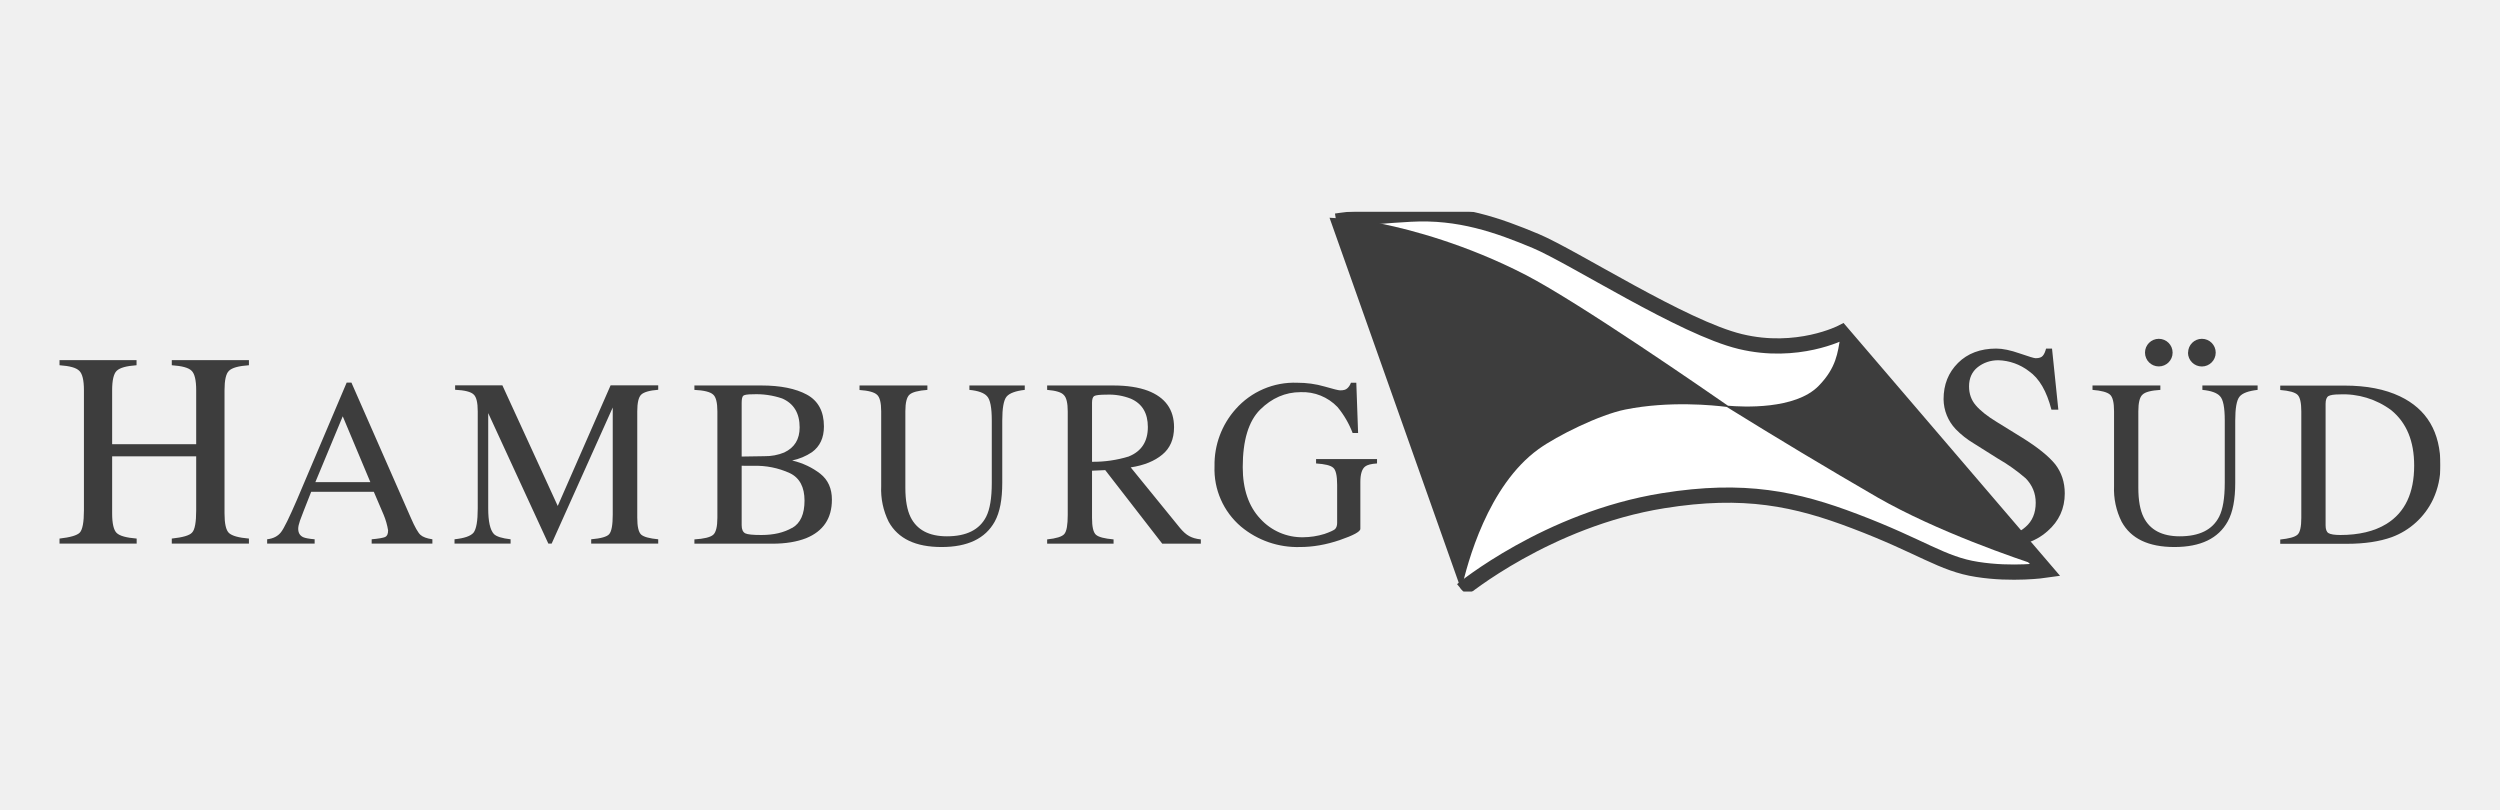
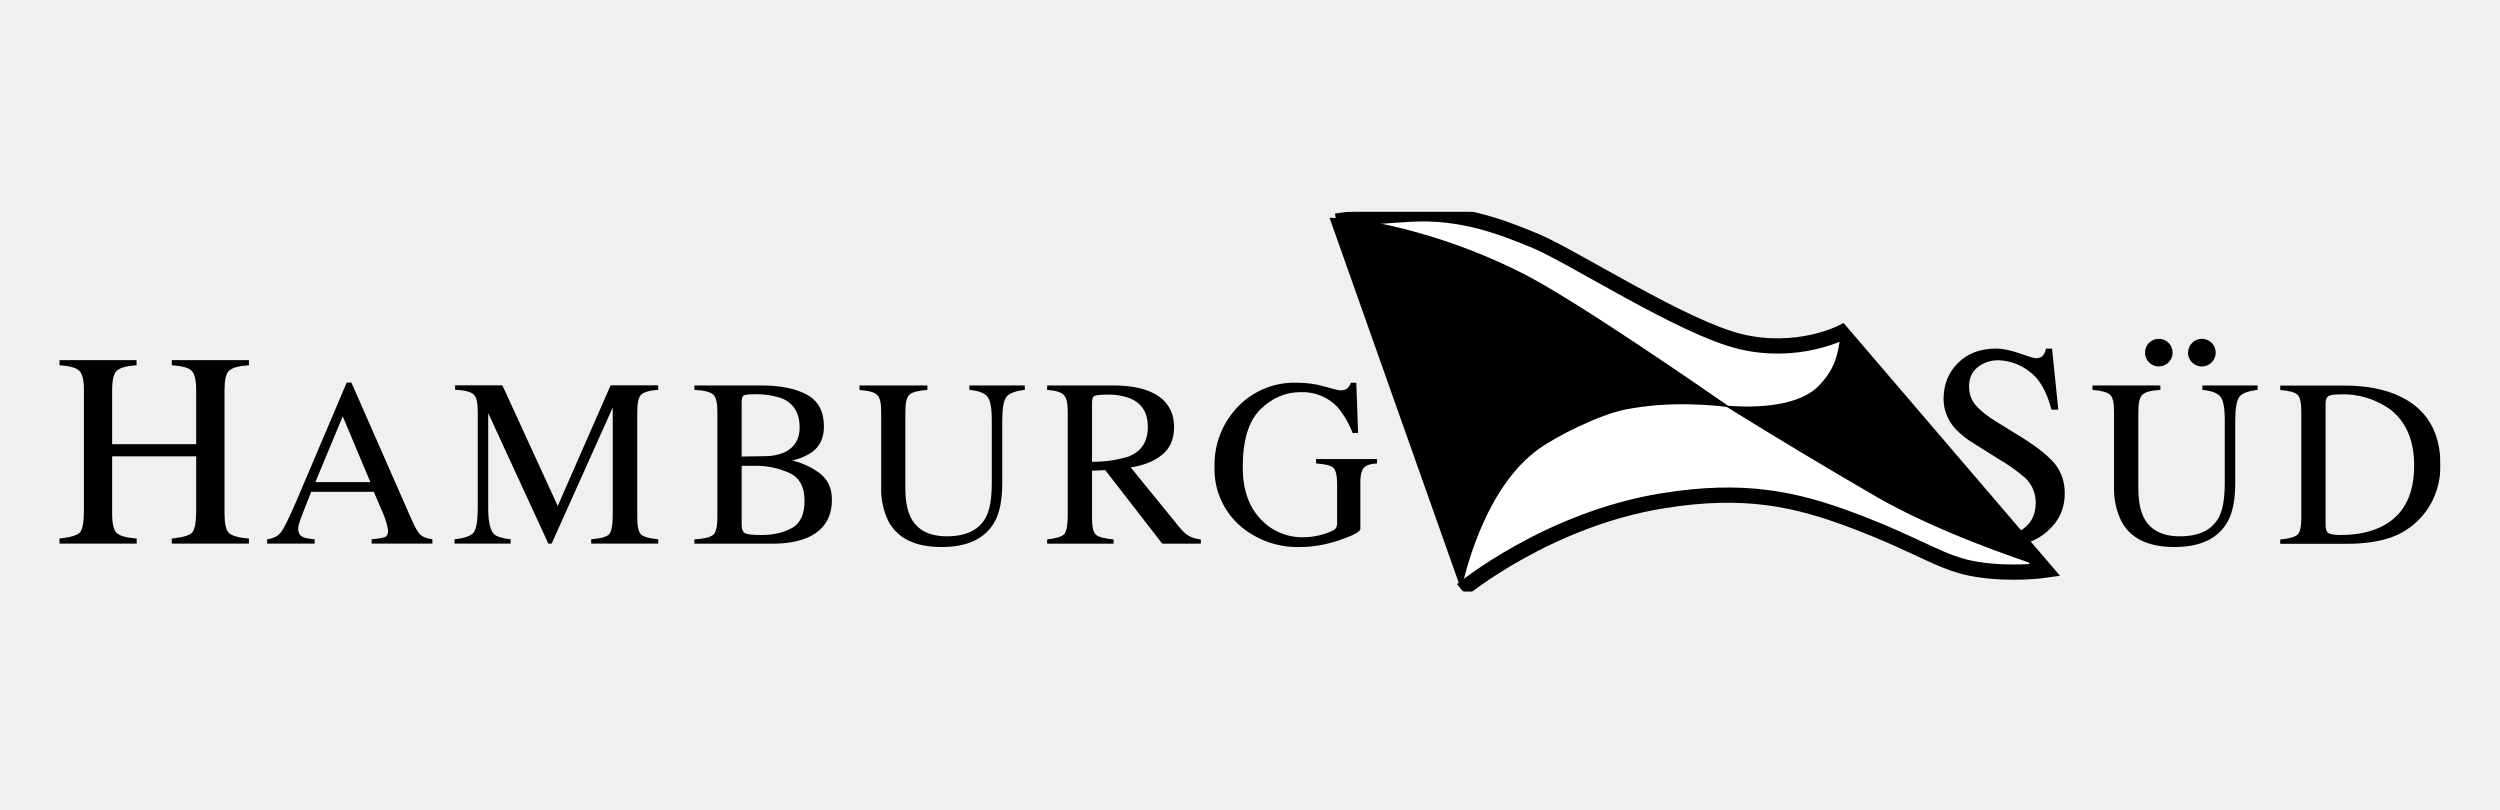
<svg xmlns="http://www.w3.org/2000/svg" width="210" height="68" fill="none">
  <g style="mix-blend-mode:plus-darker">
-     <path fill="#3D3D3D" d="M172 44.61a4.8 4.8 0 0 1-1.85 1.03l-.72-.9c.25-.13.5-.28.72-.48.57-.49.85-1.17.85-2.03 0-.79-.28-1.47-.84-2.05a15 15 0 0 0-2.34-1.66l-2.05-1.29a7.32 7.32 0 0 1-1.49-1.18 3.7 3.7 0 0 1-1.02-2.52c0-1.22.4-2.23 1.21-3.04.8-.8 1.88-1.21 3.21-1.21.55 0 1.21.14 1.98.41.78.27 1.22.4 1.33.4.3 0 .5-.07.61-.21.12-.14.2-.34.27-.6h.5l.53 5.13h-.58c-.4-1.55-1.02-2.63-1.9-3.24a4.42 4.42 0 0 0-2.56-.91c-.66 0-1.24.2-1.73.58-.49.39-.73.93-.73 1.62 0 .62.19 1.15.56 1.58.38.45.97.92 1.76 1.4l2.12 1.31c1.32.82 2.25 1.57 2.8 2.25.53.69.8 1.5.8 2.45 0 1.26-.48 2.32-1.44 3.16Z" />
+     <path fill="#000" d="M172 44.61a4.8 4.8 0 0 1-1.85 1.03l-.72-.9c.25-.13.5-.28.72-.48.57-.49.85-1.17.85-2.03 0-.79-.28-1.47-.84-2.05a15 15 0 0 0-2.34-1.66l-2.05-1.29a7.32 7.32 0 0 1-1.49-1.18 3.7 3.7 0 0 1-1.02-2.52c0-1.22.4-2.23 1.21-3.04.8-.8 1.88-1.21 3.21-1.21.55 0 1.21.14 1.98.41.78.27 1.22.4 1.33.4.3 0 .5-.07.61-.21.12-.14.2-.34.27-.6h.5l.53 5.13h-.58c-.4-1.55-1.02-2.63-1.9-3.24a4.42 4.42 0 0 0-2.56-.91c-.66 0-1.24.2-1.73.58-.49.39-.73.93-.73 1.62 0 .62.19 1.15.56 1.58.38.45.97.92 1.76 1.4l2.12 1.31c1.32.82 2.25 1.57 2.8 2.25.53.69.8 1.5.8 2.45 0 1.26-.48 2.32-1.44 3.16Z" />
    <path fill="#fff" fill-rule="evenodd" d="M122.8 49.56s7.18-5.94 16.9-7.5c6.83-1.1 11.16-.16 16.1 1.72 5.6 2.12 7.33 3.6 10.28 4.05 2.95.47 5.72.07 5.72.07l-17.1-19.97s-3.72 1.92-8.51.76c-4.8-1.15-14-7.1-17.18-8.44-3.18-1.33-6.43-2.49-10.53-2.26-4.1.23-6.24.58-6.24.58" clip-rule="evenodd" />
    <mask id="a" width="64" height="33" x="110" y="17" maskUnits="userSpaceOnUse" style="mask-type:luminance">
      <path fill="#fff" d="M110.25 17.79h63.7v31.9h-63.7V17.8Z" />
    </mask>
    <g mask="url(#a)">
-       <path stroke="#3D3D3D" stroke-width="1.28" d="M122.8 49.56s7.18-5.94 16.9-7.5c6.83-1.1 11.16-.16 16.1 1.72 5.6 2.12 7.33 3.6 10.28 4.05 2.95.47 5.72.07 5.72.07l-17.1-19.97s-3.72 1.92-8.51.76c-4.8-1.15-14-7.1-17.18-8.44-3.18-1.33-6.43-2.49-10.53-2.26-4.1.23-6.24.58-6.24.58" />
+       <path stroke="#000" stroke-width="1.28" d="M122.8 49.56s7.18-5.94 16.9-7.5c6.83-1.1 11.16-.16 16.1 1.72 5.6 2.12 7.33 3.6 10.28 4.05 2.95.47 5.72.07 5.72.07l-17.1-19.97s-3.72 1.92-8.51.76c-4.8-1.15-14-7.1-17.18-8.44-3.18-1.33-6.43-2.49-10.53-2.26-4.1.23-6.24.58-6.24.58" />
    </g>
-     <path fill="#3D3D3D" fill-rule="evenodd" d="M145.03 34.18c-1.1-.14-4.81-.52-8.5.22-2.15.43-5.74 2.2-7.3 3.33-4.25 3.08-5.98 9.55-6.48 11.83l-11.07-31.27c.82.04 2.66.17 4.43.52 2.37.48 7.07 1.71 12.06 4.29 4.5 2.33 15.33 9.84 16.98 10.98 1.24.11 5.65.34 7.61-1.66 1.52-1.55 1.6-2.84 1.82-4.01l.08-.53 16.94 19.76c-2.3-.74-8.89-3-13.86-5.84a481.94 481.94 0 0 1-12.7-7.62Z" clip-rule="evenodd" />
-     <path fill="#3D3D3D" d="M38.18 45.3c.83-.09 1.36-.27 1.6-.56.23-.3.35-.97.35-2.03v-8.16c0-.73-.11-1.2-.34-1.41-.23-.23-.75-.36-1.56-.4v-.37h3.97l4.65 10.13 4.44-10.13h4v.37c-.74.06-1.22.2-1.44.42-.21.21-.32.68-.32 1.39v8.93c0 .74.1 1.2.32 1.42.22.2.7.33 1.44.4v.36h-5.63v-.36c.81-.07 1.32-.21 1.51-.43.2-.23.3-.77.3-1.62v-9.02l-5.13 11.43h-.28L41.01 34.7v8c0 1.1.16 1.82.48 2.16.21.21.68.36 1.4.44v.36h-4.71M77.9 32.38v.37c-.77.06-1.27.19-1.5.4-.23.2-.35.67-.35 1.4v6.43c0 1.05.15 1.87.44 2.46.53 1.07 1.55 1.61 3.05 1.61 1.64 0 2.74-.55 3.3-1.65.31-.61.47-1.56.47-2.84v-5.23c0-1.09-.13-1.77-.4-2.05-.25-.28-.75-.46-1.48-.53v-.37h4.65v.37c-.78.09-1.29.28-1.53.57-.24.29-.36.96-.36 2.01v5.23c0 1.39-.2 2.47-.63 3.25-.79 1.43-2.28 2.14-4.47 2.14-2.18 0-3.65-.7-4.44-2.12a6.1 6.1 0 0 1-.63-3v-6.27c0-.74-.12-1.2-.35-1.4-.22-.21-.71-.35-1.47-.4v-.38" />
-     <path fill="#3D3D3D" fill-rule="evenodd" d="m31.11 40.5-2.32-5.53-2.3 5.53h4.62Zm-8.67 5.16v-.36c.52-.06.9-.26 1.16-.59.26-.33.7-1.24 1.34-2.72l4.18-9.85h.4l5 11.38c.33.76.6 1.23.8 1.41.2.18.53.3 1 .37v.36h-5.1v-.36c.58-.05.96-.12 1.13-.19.17-.08.25-.26.25-.56a5.8 5.8 0 0 0-.37-1.3l-.83-1.94h-5.26c-.52 1.32-.84 2.13-.94 2.42-.1.29-.15.51-.15.68 0 .35.14.58.41.71.17.08.5.14.97.18v.36M66.54 44.35c.7-.4 1.04-1.17 1.04-2.3 0-1.12-.4-1.9-1.22-2.3a6.8 6.8 0 0 0-3.1-.62h-.58l-.38-.01v5c0 .35.1.57.3.68.2.1.65.14 1.36.14 1.03 0 1.88-.2 2.58-.6Zm-8.21.96c.81-.05 1.33-.18 1.57-.38s.36-.69.36-1.44v-8.93c0-.74-.12-1.22-.36-1.42-.24-.22-.76-.35-1.57-.39v-.37h5.63c1.6 0 2.88.26 3.82.77.95.52 1.43 1.41 1.43 2.67 0 .95-.33 1.67-1 2.16a4.7 4.7 0 0 1-1.67.7c.92.22 1.7.6 2.36 1.11.66.52.98 1.25.98 2.18 0 1.57-.72 2.65-2.17 3.24-.77.3-1.71.46-2.83.46h-6.55v-.36ZM65.89 38c.85-.4 1.28-1.1 1.28-2.1 0-1.2-.5-2.01-1.47-2.43a6.73 6.73 0 0 0-2.47-.35c-.42 0-.68.04-.78.11-.1.07-.15.27-.15.6v4.52l1.91-.03A4.23 4.23 0 0 0 65.9 38ZM94.82 38.34c1.07-.43 1.6-1.26 1.6-2.47 0-1.16-.47-1.96-1.43-2.38a5 5 0 0 0-2.03-.34c-.57 0-.92.04-1.05.12-.12.08-.18.27-.18.57v4.95a10.1 10.1 0 0 0 3.1-.45Zm-6.86 6.97c.77-.08 1.25-.23 1.44-.45.2-.23.29-.77.29-1.6v-8.7c0-.7-.11-1.17-.33-1.38-.2-.23-.67-.37-1.4-.43v-.37h5.56c1.16 0 2.12.15 2.9.44 1.46.56 2.2 1.58 2.2 3.07 0 1-.34 1.77-.99 2.3-.65.54-1.53.9-2.65 1.07l4.14 5.09c.26.31.51.54.77.68.25.14.58.24.98.28v.36h-3.24l-4.79-6.18-1.11.05v3.95c0 .75.1 1.22.33 1.43.23.2.72.32 1.48.39v.36h-5.58" clip-rule="evenodd" />
-     <path fill="#3D3D3D" d="M111.27 32.47c.75.22 1.18.32 1.3.32.28 0 .48-.05.6-.17.12-.1.23-.26.31-.47h.45l.15 4.22h-.46a7.74 7.74 0 0 0-1.27-2.18 4.06 4.06 0 0 0-3.1-1.25c-1.28 0-2.42.5-3.4 1.47-.97.97-1.46 2.58-1.46 4.83 0 1.85.5 3.3 1.47 4.33a4.75 4.75 0 0 0 3.6 1.56 6.23 6.23 0 0 0 1.8-.28c.46-.16.76-.3.88-.4.12-.12.18-.3.18-.52v-3.2c0-.77-.11-1.26-.33-1.44-.22-.2-.7-.31-1.44-.36v-.37h5.12v.37c-.5.03-.82.12-.99.25-.27.2-.41.64-.41 1.3v3.94c0 .24-.58.55-1.74.95-1.15.39-2.26.58-3.32.58a7.4 7.4 0 0 1-4.96-1.71 6.33 6.33 0 0 1-2.23-5.08 7 7 0 0 1 1.78-4.8 6.57 6.57 0 0 1 5.17-2.21c.78 0 1.55.1 2.3.32ZM181.47 32.38v.37c-.78.05-1.28.18-1.5.4-.23.2-.35.67-.35 1.4v6.43c0 1.05.15 1.87.44 2.46.53 1.07 1.55 1.61 3.04 1.61 1.65 0 2.75-.55 3.31-1.65.31-.61.47-1.56.47-2.84v-5.23c0-1.1-.13-1.77-.4-2.05-.25-.28-.75-.46-1.48-.53v-.37h4.64v.37c-.77.09-1.28.27-1.52.57-.24.29-.36.96-.36 2v5.24c0 1.38-.2 2.47-.63 3.24-.79 1.43-2.28 2.15-4.48 2.15-2.17 0-3.65-.7-4.43-2.12a6.1 6.1 0 0 1-.64-3v-6.28c0-.73-.11-1.2-.34-1.4-.22-.2-.71-.34-1.47-.4v-.37M180.18 29.62a1.16 1.16 0 1 1 2.32 0 1.16 1.16 0 0 1-2.32 0ZM183.8 29.62a1.16 1.16 0 1 1 2.32 0 1.16 1.16 0 0 1-2.33 0Z" />
+     <path fill="#000" fill-rule="evenodd" d="M145.03 34.18c-1.1-.14-4.81-.52-8.5.22-2.15.43-5.74 2.2-7.3 3.33-4.25 3.08-5.98 9.55-6.48 11.83l-11.07-31.27c.82.04 2.66.17 4.43.52 2.37.48 7.07 1.71 12.06 4.29 4.5 2.33 15.33 9.84 16.98 10.98 1.24.11 5.65.34 7.61-1.66 1.52-1.55 1.6-2.84 1.82-4.01l.08-.53 16.94 19.76c-2.3-.74-8.89-3-13.86-5.84a481.94 481.94 0 0 1-12.7-7.62Z" clip-rule="evenodd" />
+     <path fill="#000" d="M38.18 45.3c.83-.09 1.36-.27 1.6-.56.23-.3.35-.97.35-2.03v-8.16c0-.73-.11-1.2-.34-1.41-.23-.23-.75-.36-1.56-.4v-.37h3.97l4.65 10.13 4.44-10.13h4v.37c-.74.06-1.22.2-1.44.42-.21.21-.32.68-.32 1.39v8.93c0 .74.1 1.2.32 1.42.22.2.7.33 1.44.4v.36h-5.63v-.36c.81-.07 1.32-.21 1.51-.43.2-.23.3-.77.3-1.62v-9.02l-5.13 11.43h-.28L41.01 34.7v8c0 1.1.16 1.82.48 2.16.21.21.68.36 1.4.44v.36h-4.71M77.9 32.38v.37c-.77.06-1.27.19-1.5.4-.23.2-.35.67-.35 1.4v6.43c0 1.05.15 1.87.44 2.46.53 1.07 1.55 1.61 3.05 1.61 1.64 0 2.74-.55 3.3-1.65.31-.61.47-1.56.47-2.84v-5.23c0-1.09-.13-1.77-.4-2.05-.25-.28-.75-.46-1.48-.53v-.37h4.65v.37c-.78.09-1.29.28-1.53.57-.24.29-.36.96-.36 2.01v5.23c0 1.39-.2 2.47-.63 3.25-.79 1.43-2.28 2.14-4.47 2.14-2.18 0-3.65-.7-4.44-2.12a6.1 6.1 0 0 1-.63-3v-6.27c0-.74-.12-1.2-.35-1.4-.22-.21-.71-.35-1.47-.4v-.38" />
+     <path fill="#000" fill-rule="evenodd" d="m31.11 40.5-2.32-5.53-2.3 5.53h4.62Zm-8.67 5.16v-.36c.52-.06.9-.26 1.16-.59.26-.33.7-1.24 1.34-2.72l4.18-9.85h.4l5 11.38c.33.76.6 1.23.8 1.41.2.18.53.3 1 .37v.36h-5.1v-.36c.58-.05.96-.12 1.13-.19.17-.08.25-.26.25-.56a5.8 5.8 0 0 0-.37-1.3l-.83-1.94h-5.26c-.52 1.32-.84 2.13-.94 2.42-.1.29-.15.51-.15.68 0 .35.14.58.41.71.17.08.5.14.97.18v.36M66.54 44.35c.7-.4 1.04-1.17 1.04-2.3 0-1.12-.4-1.9-1.22-2.3a6.8 6.8 0 0 0-3.1-.62h-.58l-.38-.01v5c0 .35.1.57.3.68.2.1.65.14 1.36.14 1.03 0 1.88-.2 2.58-.6Zm-8.21.96c.81-.05 1.33-.18 1.57-.38s.36-.69.36-1.44v-8.93c0-.74-.12-1.22-.36-1.42-.24-.22-.76-.35-1.57-.39v-.37h5.63c1.6 0 2.88.26 3.82.77.95.52 1.43 1.41 1.43 2.67 0 .95-.33 1.67-1 2.16a4.7 4.7 0 0 1-1.67.7c.92.22 1.7.6 2.36 1.11.66.52.98 1.25.98 2.18 0 1.57-.72 2.65-2.17 3.24-.77.3-1.71.46-2.83.46h-6.55v-.36ZM65.89 38c.85-.4 1.28-1.1 1.28-2.1 0-1.2-.5-2.01-1.47-2.43a6.73 6.73 0 0 0-2.47-.35c-.42 0-.68.04-.78.11-.1.07-.15.27-.15.6v4.52l1.91-.03A4.23 4.23 0 0 0 65.9 38ZM94.82 38.34c1.07-.43 1.6-1.26 1.6-2.47 0-1.16-.47-1.96-1.43-2.38a5 5 0 0 0-2.03-.34c-.57 0-.92.04-1.05.12-.12.08-.18.27-.18.57v4.95a10.1 10.1 0 0 0 3.1-.45Zm-6.86 6.97c.77-.08 1.25-.23 1.44-.45.2-.23.29-.77.29-1.6v-8.7c0-.7-.11-1.17-.33-1.38-.2-.23-.67-.37-1.4-.43v-.37h5.56c1.16 0 2.12.15 2.9.44 1.46.56 2.2 1.58 2.2 3.07 0 1-.34 1.77-.99 2.3-.65.54-1.53.9-2.65 1.07l4.14 5.09c.26.31.51.54.77.68.25.14.58.24.98.28v.36h-3.24l-4.79-6.18-1.11.05v3.95c0 .75.1 1.22.33 1.43.23.2.72.32 1.48.39v.36h-5.58" clip-rule="evenodd" />
+     <path fill="#000" d="M111.27 32.47c.75.22 1.18.32 1.3.32.28 0 .48-.05.6-.17.12-.1.23-.26.31-.47h.45l.15 4.22h-.46a7.74 7.74 0 0 0-1.27-2.18 4.06 4.06 0 0 0-3.1-1.25c-1.28 0-2.42.5-3.4 1.47-.97.97-1.46 2.58-1.46 4.83 0 1.85.5 3.3 1.47 4.33a4.75 4.75 0 0 0 3.6 1.56 6.23 6.23 0 0 0 1.8-.28c.46-.16.76-.3.88-.4.12-.12.18-.3.18-.52v-3.2c0-.77-.11-1.26-.33-1.44-.22-.2-.7-.31-1.44-.36v-.37h5.12v.37c-.5.03-.82.12-.99.25-.27.2-.41.64-.41 1.3v3.94c0 .24-.58.55-1.74.95-1.15.39-2.26.58-3.32.58a7.4 7.4 0 0 1-4.96-1.71 6.33 6.33 0 0 1-2.23-5.08 7 7 0 0 1 1.78-4.8 6.57 6.57 0 0 1 5.17-2.21c.78 0 1.55.1 2.3.32ZM181.47 32.38v.37c-.78.05-1.28.18-1.5.4-.23.2-.35.67-.35 1.4v6.43c0 1.05.15 1.87.44 2.46.53 1.07 1.55 1.61 3.04 1.61 1.65 0 2.75-.55 3.31-1.65.31-.61.47-1.56.47-2.84v-5.23c0-1.1-.13-1.77-.4-2.05-.25-.28-.75-.46-1.48-.53v-.37h4.64v.37c-.77.09-1.28.27-1.52.57-.24.29-.36.96-.36 2v5.24c0 1.38-.2 2.47-.63 3.24-.79 1.43-2.28 2.15-4.48 2.15-2.17 0-3.65-.7-4.43-2.12a6.1 6.1 0 0 1-.64-3v-6.28c0-.73-.11-1.2-.34-1.4-.22-.2-.71-.34-1.47-.4v-.37M180.18 29.62a1.16 1.16 0 1 1 2.32 0 1.16 1.16 0 0 1-2.32 0ZM183.8 29.62a1.16 1.16 0 1 1 2.32 0 1.16 1.16 0 0 1-2.33 0Z" />
    <mask id="b" width="14" height="14" x="191" y="32" maskUnits="userSpaceOnUse" style="mask-type:luminance">
      <path fill="#fff" d="M191.26 32.33H205v13.5h-13.74v-13.5Z" />
    </mask>
    <g mask="url(#b)">
-       <path fill="#3D3D3D" fill-rule="evenodd" d="M195.59 44.78c.16.1.5.16 1 .16 1.56 0 2.86-.31 3.87-.93 1.56-.96 2.33-2.6 2.33-4.9 0-2.06-.64-3.6-1.92-4.65a6.75 6.75 0 0 0-4.37-1.33c-.44 0-.75.05-.91.14-.16.1-.24.32-.24.65v10.21c0 .33.08.55.24.65Zm-4.05.54c.74-.08 1.21-.2 1.44-.4.22-.18.33-.66.33-1.42v-8.93c0-.73-.1-1.2-.32-1.41-.22-.21-.7-.34-1.45-.4v-.37h5.42c1.82 0 3.37.3 4.63.9 2.27 1.08 3.41 3.01 3.41 5.8 0 1-.2 1.94-.62 2.85a6.22 6.22 0 0 1-3.47 3.18c-1.03.37-2.29.56-3.78.56h-5.59" clip-rule="evenodd" />
+       <path fill="#000" fill-rule="evenodd" d="M195.59 44.78c.16.1.5.16 1 .16 1.56 0 2.86-.31 3.87-.93 1.56-.96 2.33-2.6 2.33-4.9 0-2.06-.64-3.6-1.92-4.65a6.75 6.75 0 0 0-4.37-1.33c-.44 0-.75.05-.91.14-.16.1-.24.32-.24.65v10.21c0 .33.08.55.24.65Zm-4.05.54c.74-.08 1.21-.2 1.44-.4.22-.18.33-.66.33-1.42v-8.93c0-.73-.1-1.2-.32-1.41-.22-.21-.7-.34-1.45-.4v-.37h5.42c1.82 0 3.37.3 4.63.9 2.27 1.08 3.41 3.01 3.41 5.8 0 1-.2 1.94-.62 2.85a6.22 6.22 0 0 1-3.47 3.18c-1.03.37-2.29.56-3.78.56h-5.59" clip-rule="evenodd" />
    </g>
-     <path fill="#3D3D3D" d="M5 45.24c.9-.1 1.48-.27 1.7-.5.23-.24.35-.87.35-1.88V32.77c0-.83-.13-1.38-.39-1.62-.25-.26-.8-.41-1.66-.47v-.43h6.47v.43c-.85.06-1.4.21-1.67.47-.25.24-.38.79-.38 1.62v4.54h7.06v-4.54c0-.83-.13-1.38-.38-1.62-.25-.26-.8-.41-1.67-.47v-.43h6.48v.43c-.86.06-1.42.21-1.68.47-.25.24-.37.79-.37 1.62v10.36c0 .85.12 1.4.37 1.64.26.24.82.4 1.68.47v.42h-6.48v-.42c.92-.1 1.49-.26 1.7-.5.24-.24.35-.87.35-1.88v-4.53H9.42v4.8c0 .85.13 1.4.38 1.64.26.25.82.4 1.68.47v.42H5" />
+     <path fill="#000" d="M5 45.24c.9-.1 1.48-.27 1.7-.5.23-.24.35-.87.35-1.88V32.77c0-.83-.13-1.38-.39-1.62-.25-.26-.8-.41-1.66-.47v-.43h6.47v.43c-.85.06-1.4.21-1.67.47-.25.24-.38.79-.38 1.62v4.54h7.06v-4.54c0-.83-.13-1.38-.38-1.62-.25-.26-.8-.41-1.67-.47v-.43h6.48v.43c-.86.06-1.42.21-1.68.47-.25.24-.37.79-.37 1.62v10.36c0 .85.12 1.4.37 1.64.26.24.82.4 1.68.47v.42h-6.48v-.42c.92-.1 1.49-.26 1.7-.5.24-.24.35-.87.35-1.88v-4.53H9.42v4.8c0 .85.13 1.4.38 1.64.26.25.82.4 1.68.47v.42H5" />
  </g>
</svg>
